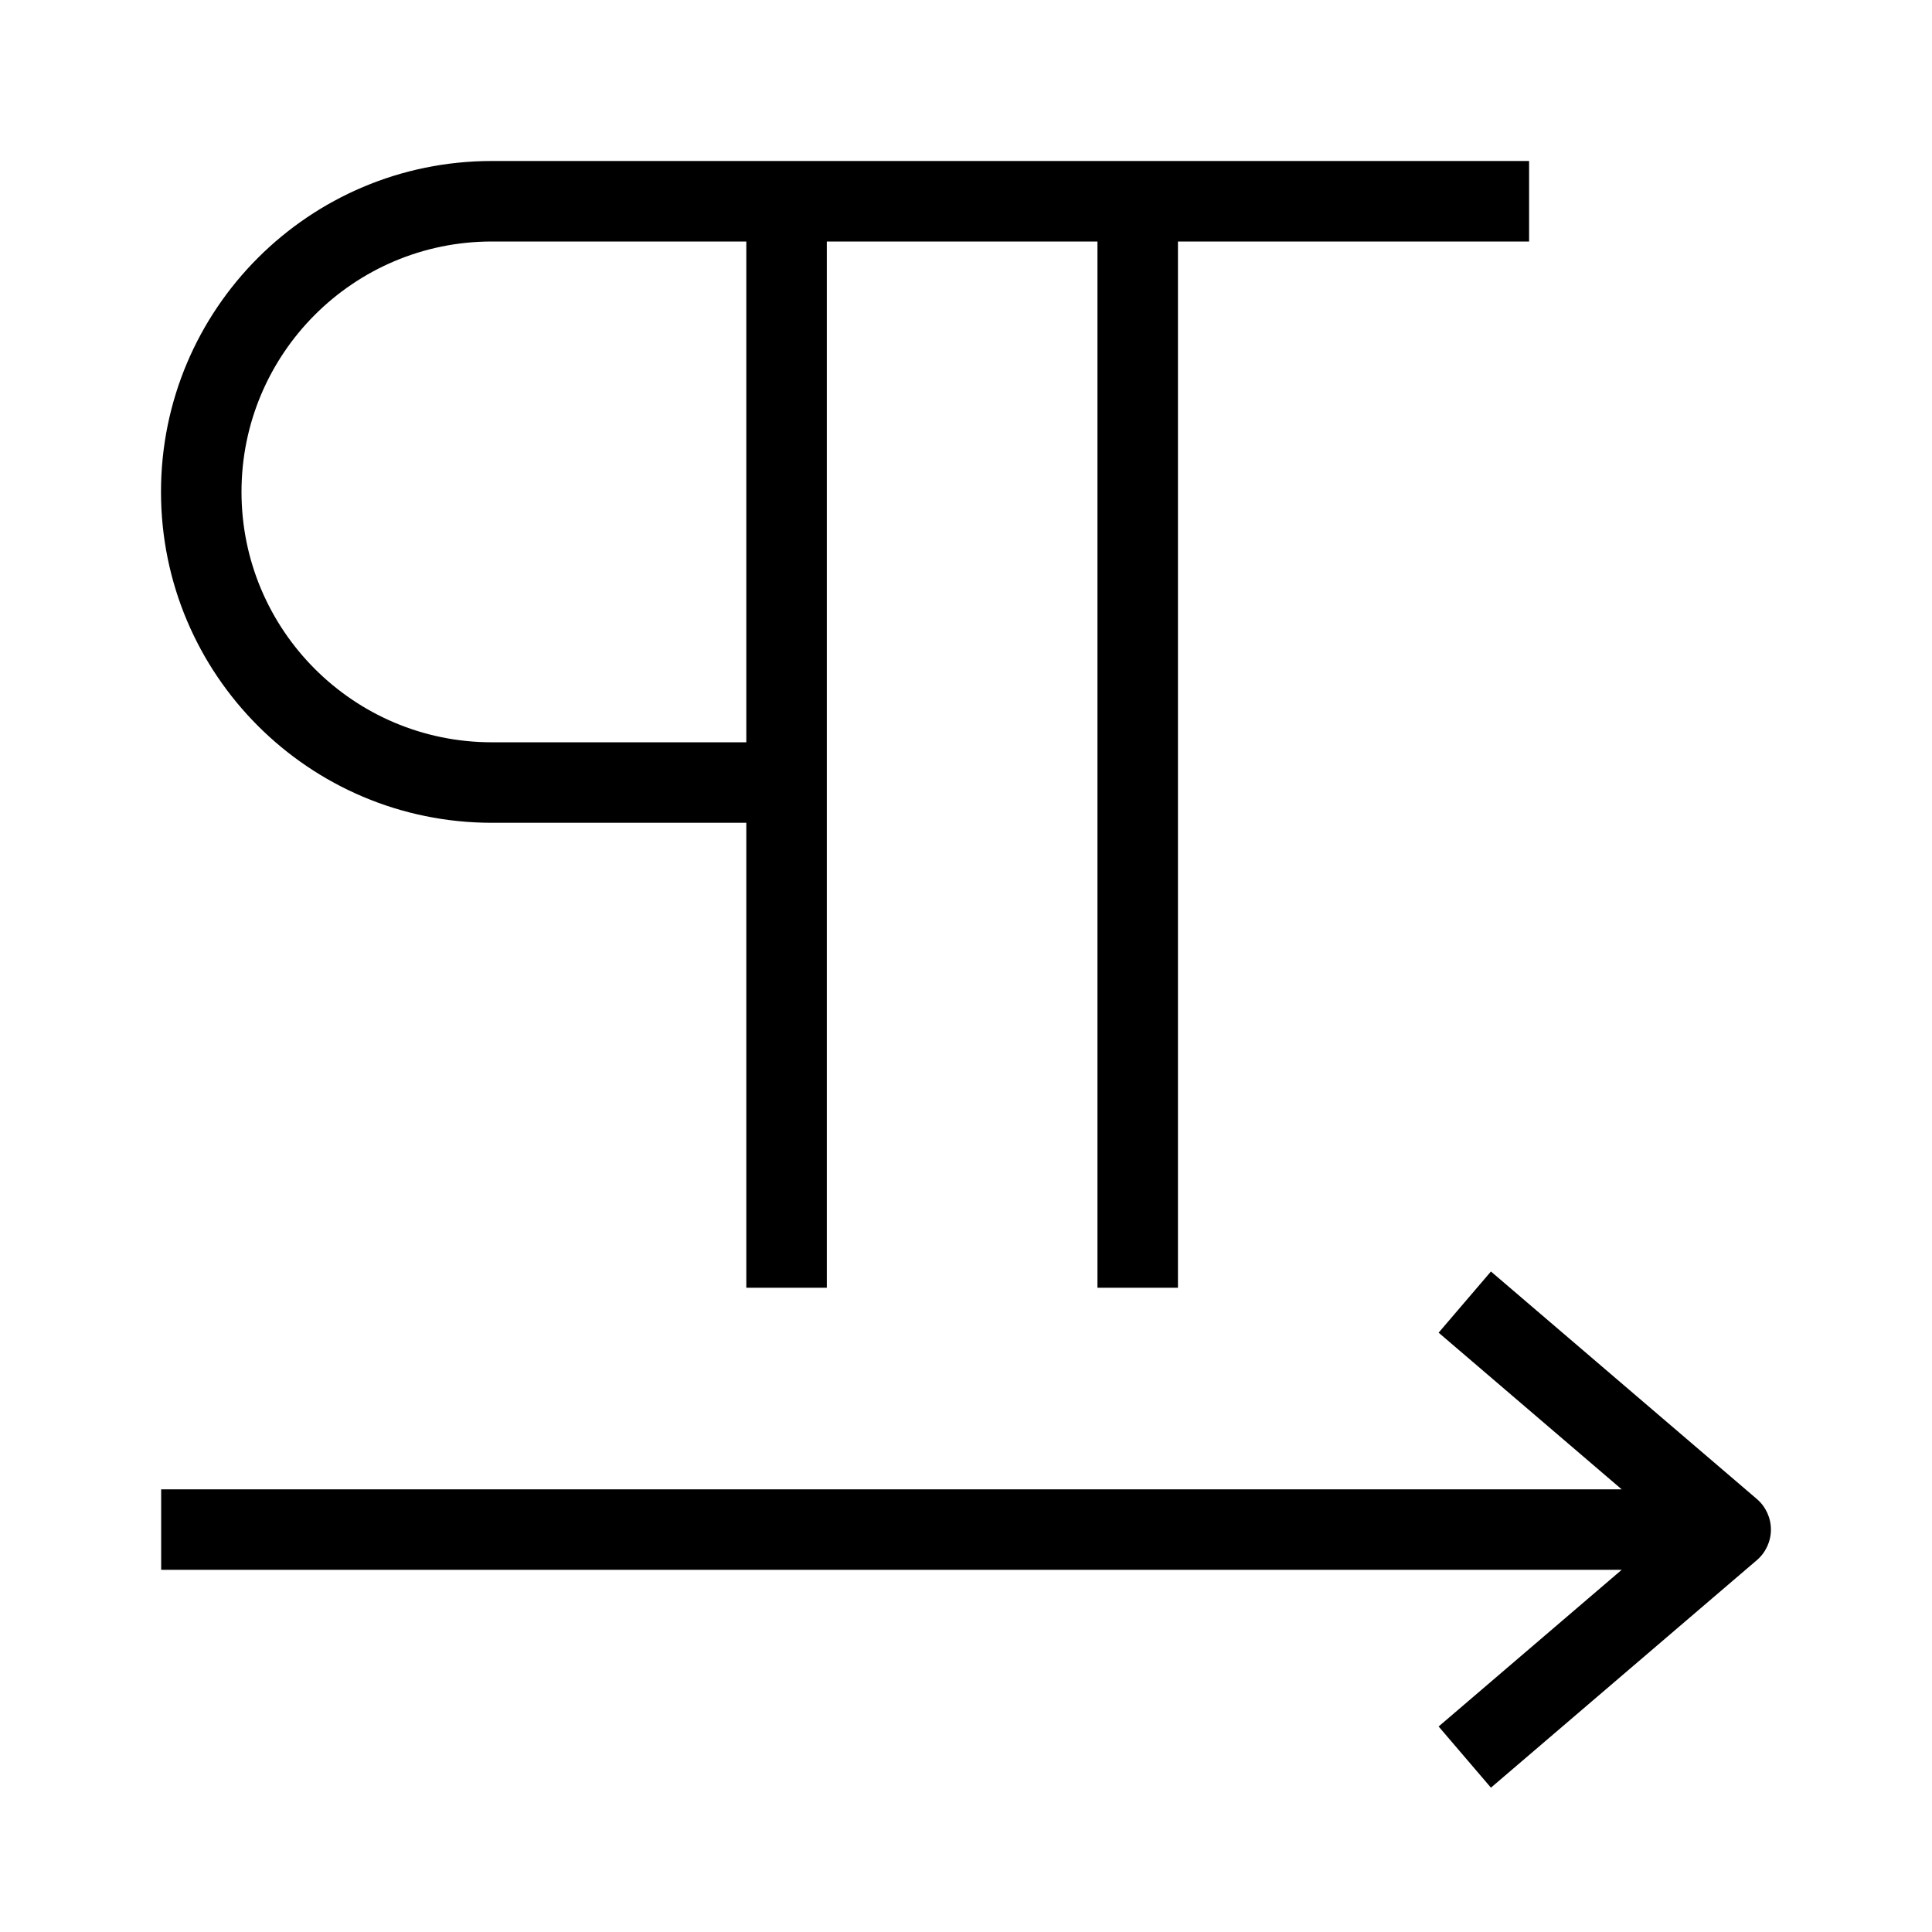
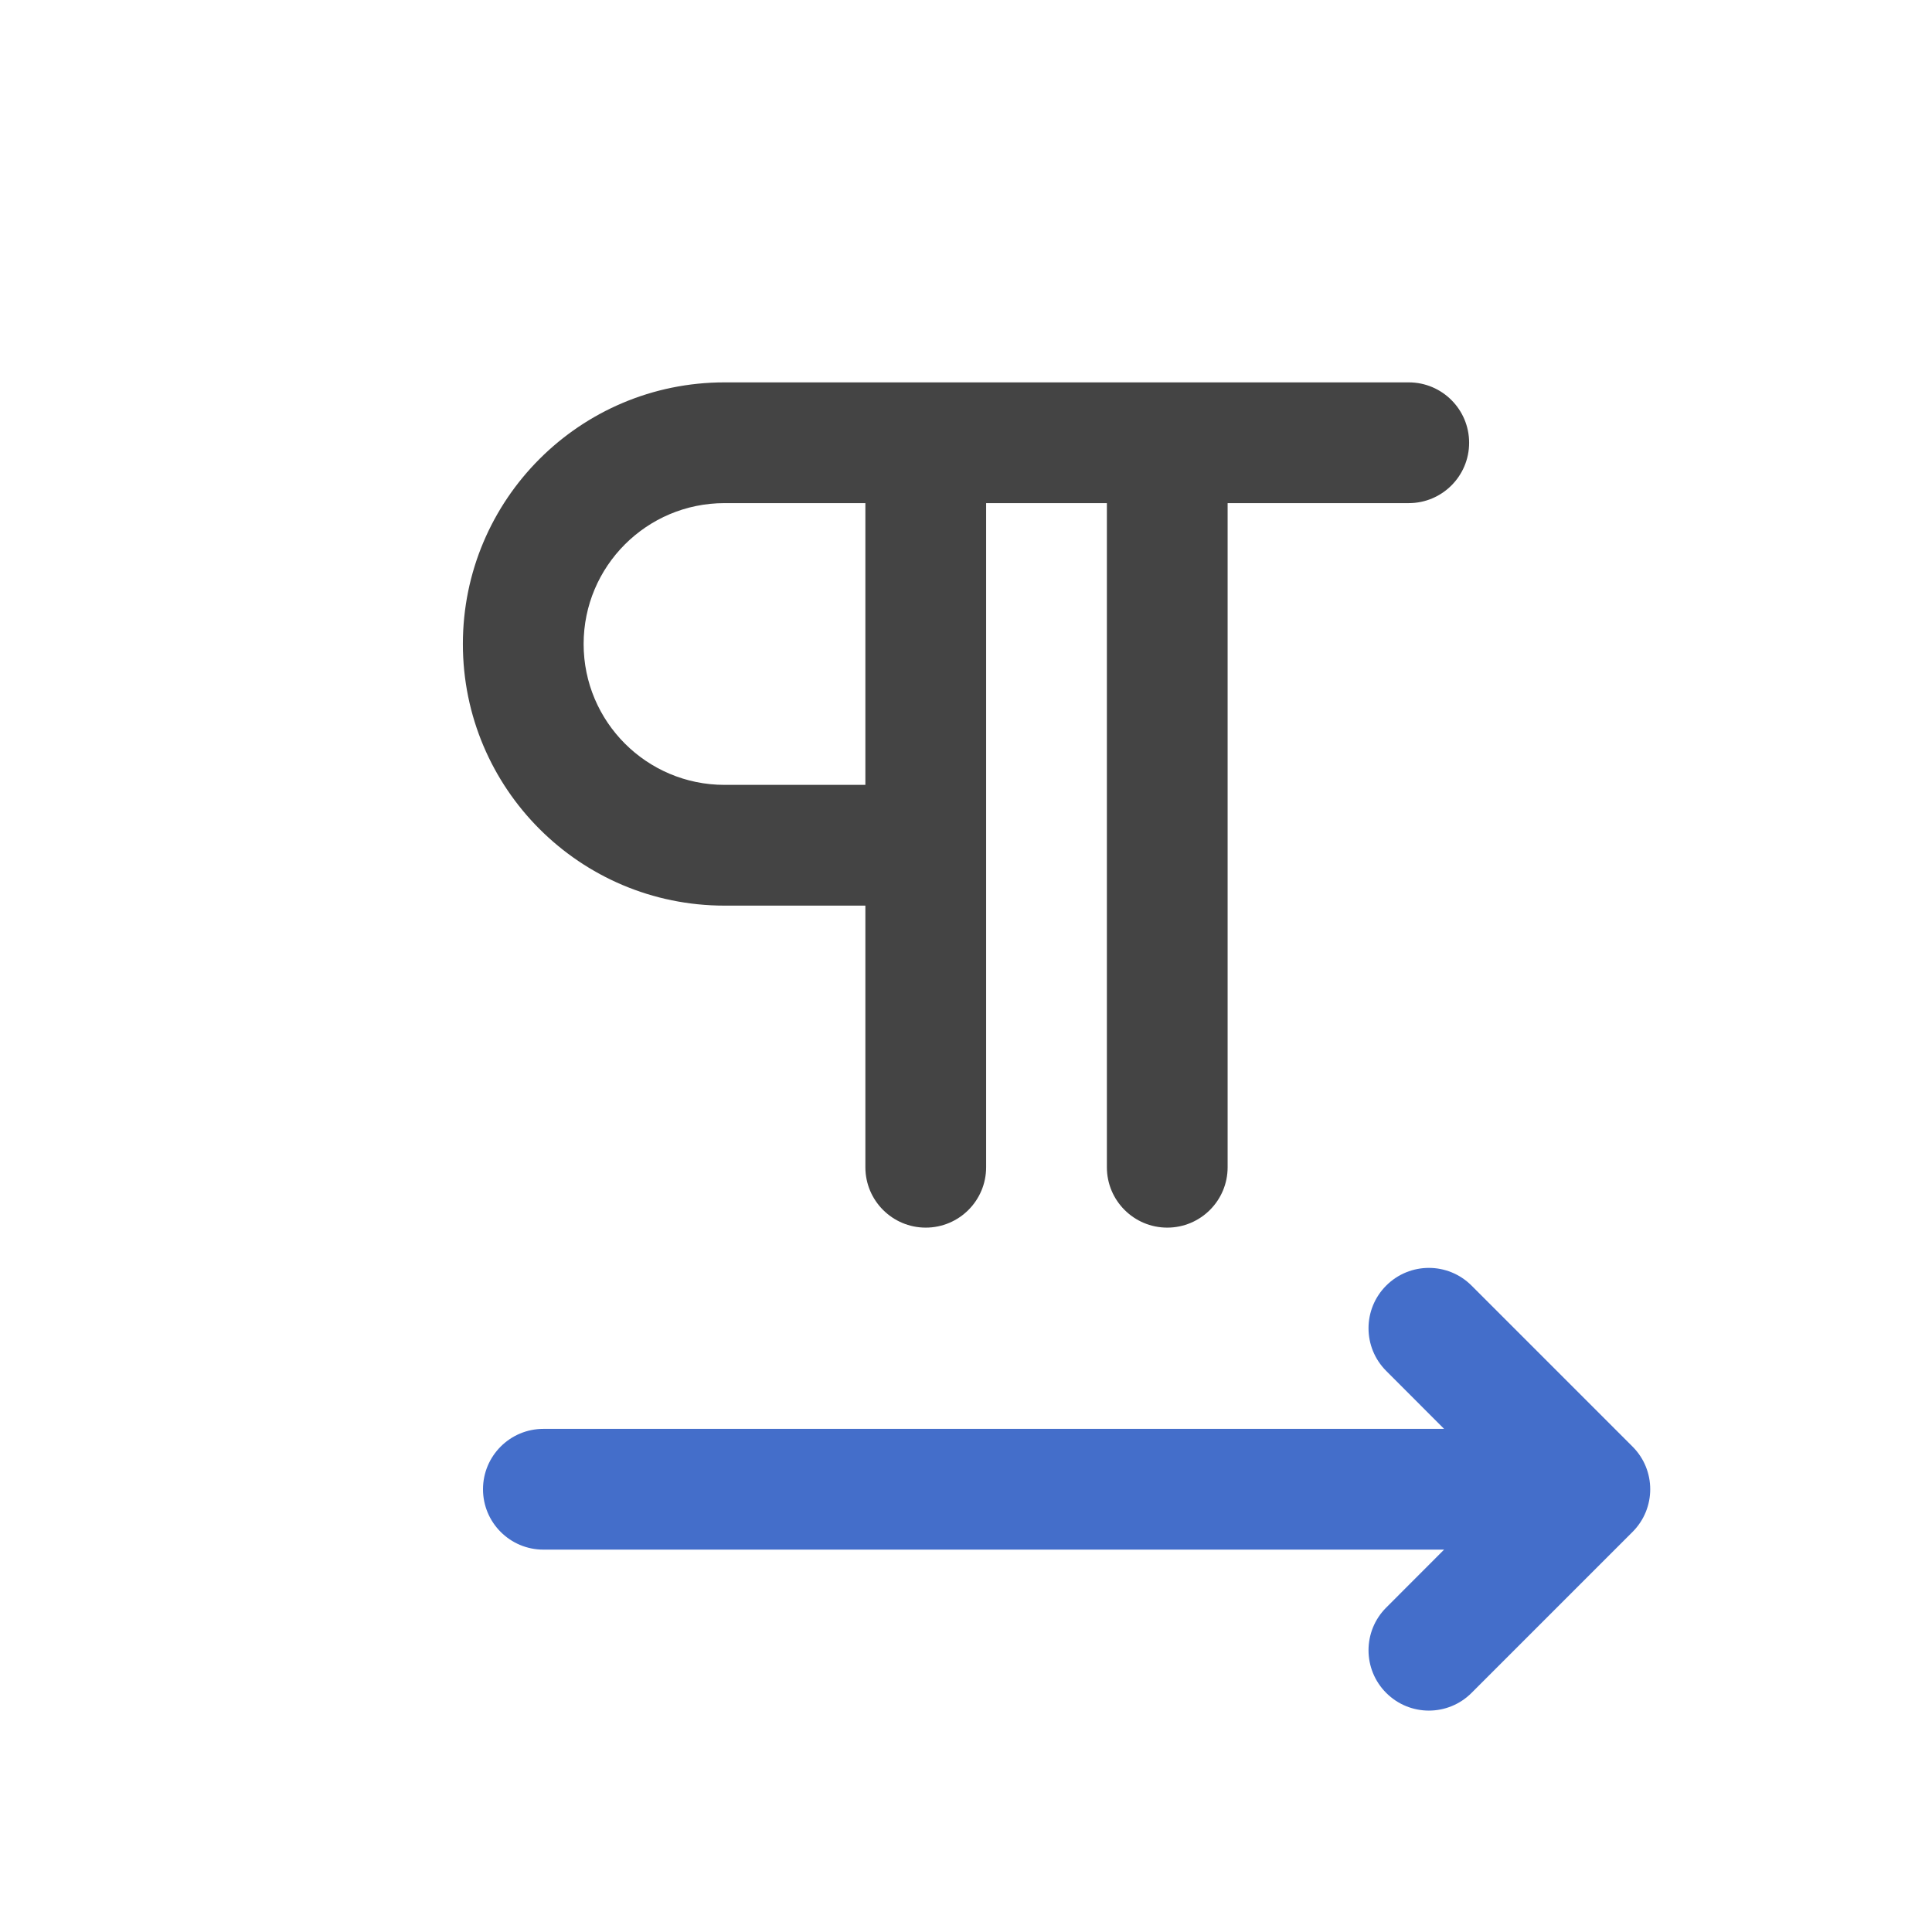
<svg xmlns="http://www.w3.org/2000/svg" width="24" height="24" viewBox="0 0 24 24">
-   <path d="M18.901 16.12L21.824 18.621C21.935 18.716 21.999 18.855 21.999 19.001C21.999 19.147 21.935 19.286 21.824 19.381L18.901 21.882L18.521 22.207L17.871 21.447L18.251 21.122L20.145 19.501H2.002V18.501H20.145L18.251 16.88L17.871 16.555L18.521 15.795L18.901 16.12ZM18.995 3H14.633V15.997H13.633V3H10.271V15.997H9.271V10.221H6.11C3.84 10.221 2 8.38 2 6.11C2 3.84 3.84 2 6.11 2H18.995V3ZM6.11 3C4.393 3 3 4.393 3 6.11C3 7.828 4.393 9.221 6.11 9.221H9.271V3H6.11Z" />
+   <path fill-rule="evenodd" clip-rule="evenodd" d="M17.22 15.97C17.513 15.677 17.987 15.677 18.28 15.97L20.28 17.97C20.573 18.263 20.573 18.737 20.28 19.03L18.28 21.03C17.987 21.323 17.513 21.323 17.22 21.03C16.927 20.737 16.927 20.263 17.22 19.97L17.939 19.25H6.75C6.336 19.25 6 18.914 6 18.5C6 18.086 6.336 17.75 6.75 17.75H17.939L17.22 17.03C16.927 16.737 16.927 16.263 17.22 15.97Z" fill="#446ECA" />
+   <path d="M17.5 4.75C17.914 4.75 18.25 5.086 18.25 5.5C18.25 5.914 17.914 6.25 17.5 6.25H15.25V14.5C15.25 14.914 14.914 15.25 14.5 15.25C14.086 15.25 13.75 14.914 13.75 14.5V6.25H12.25V14.5C12.25 14.914 11.914 15.25 11.5 15.25C11.086 15.25 10.75 14.914 10.75 14.5V11.25H9C7.205 11.25 5.75 9.795 5.75 8C5.75 6.205 7.205 4.75 9 4.75H17.5ZM9 6.25C8.034 6.25 7.25 7.034 7.25 8C7.25 8.966 8.034 9.75 9 9.75H10.75V6.25H9Z" fill="#444444" />
</svg>
